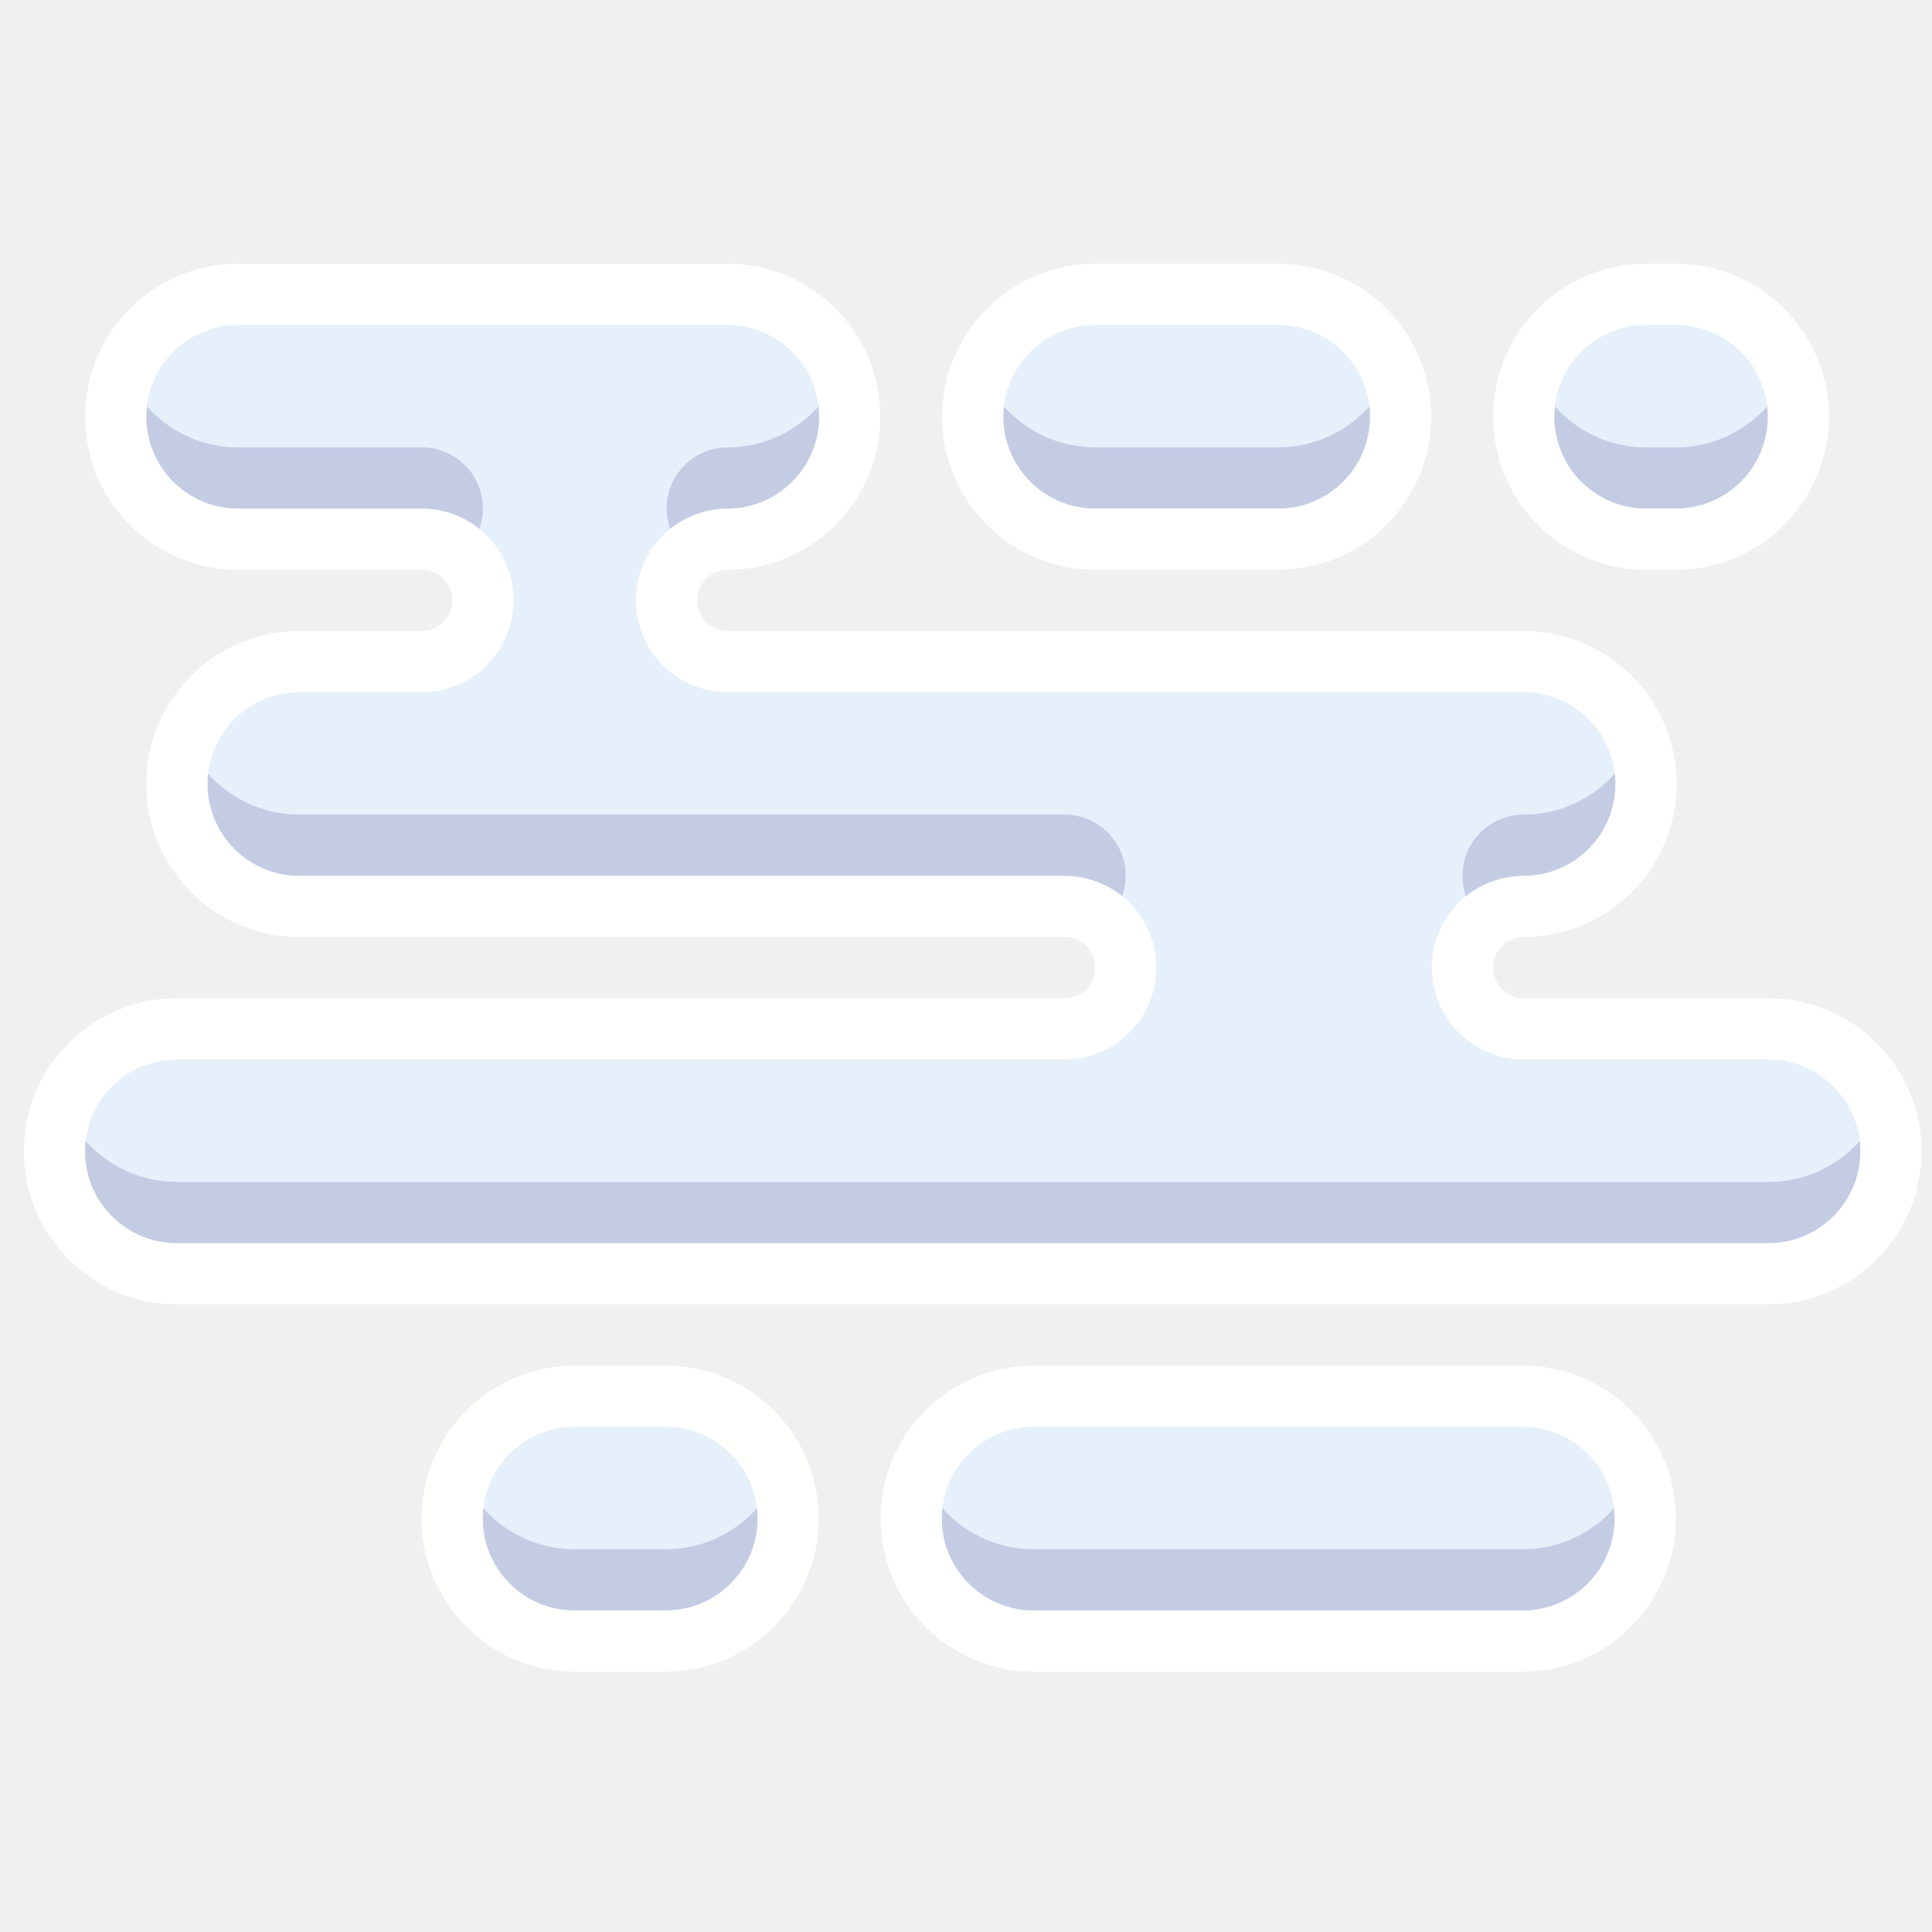
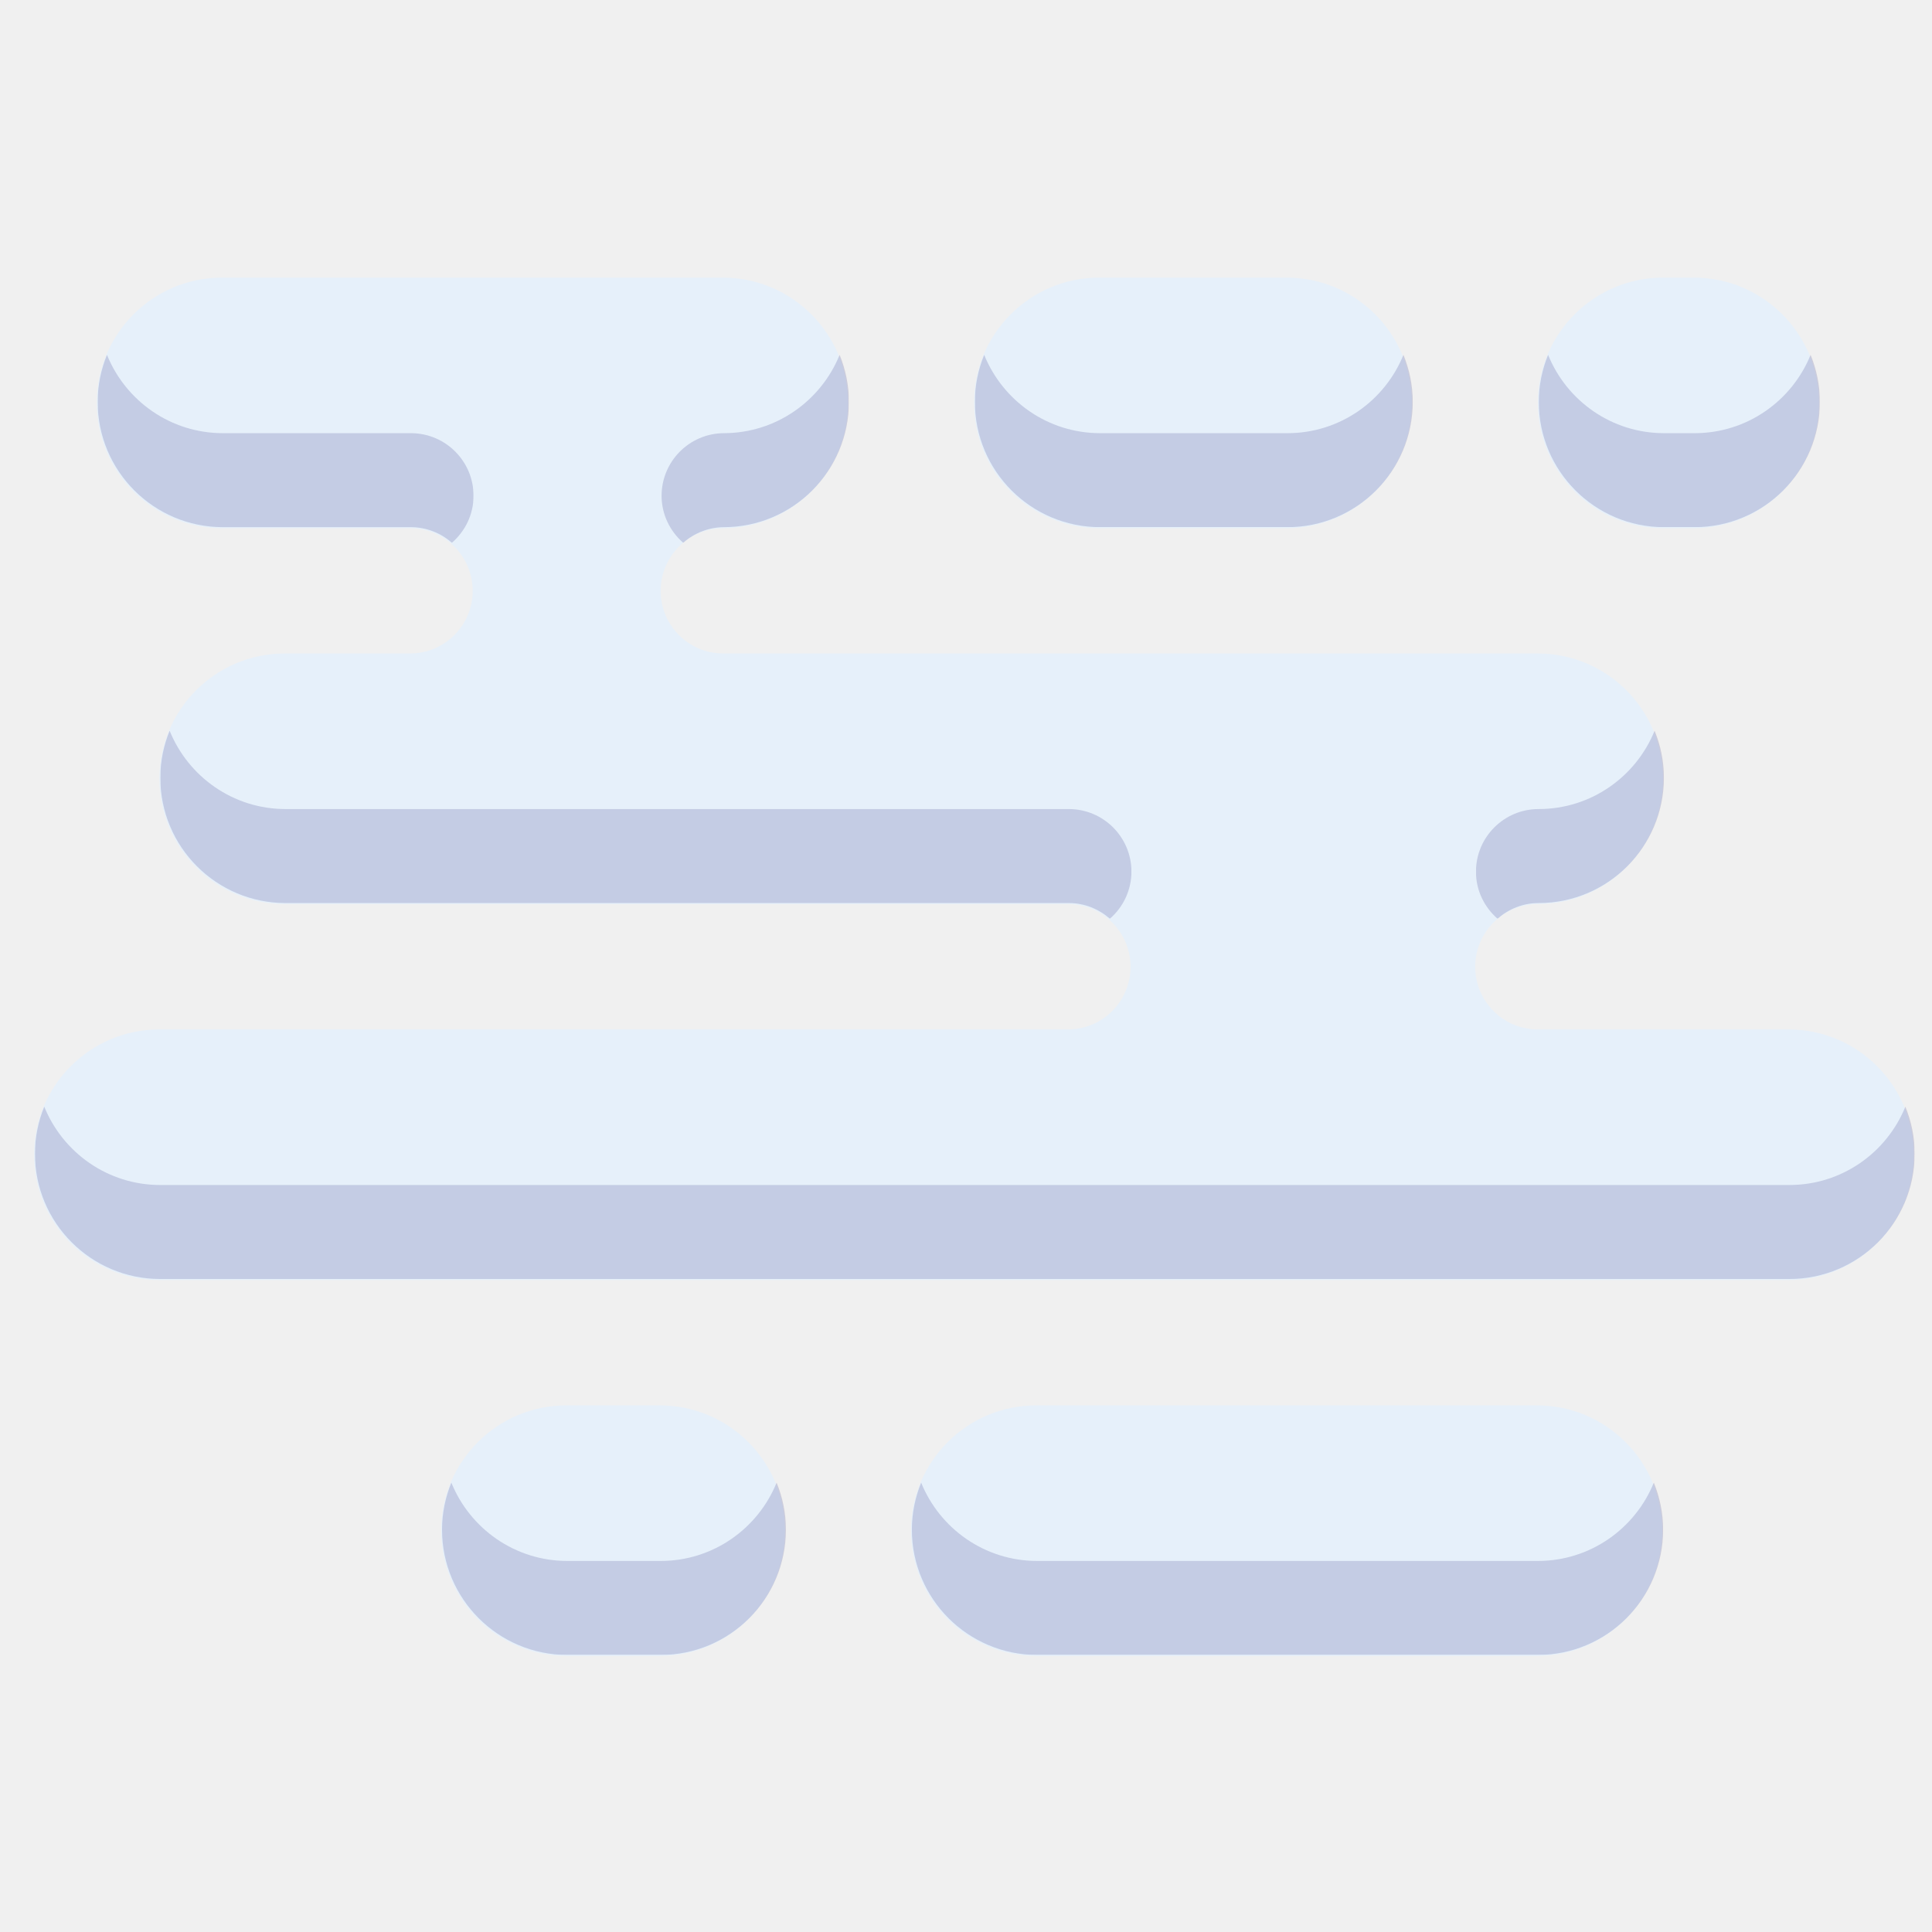
<svg xmlns="http://www.w3.org/2000/svg" width="512" height="512" viewBox="0 0 135.467 135.467">
-   <style>.B{opacity:.15}.C{fill:#000064}.D{stroke-linejoin:round}.E{stroke-miterlimit:10}.F{stroke-width:4.292}</style>
  <defs>
    <clipPath id="A">
      <path d="M1462 1710.46h6v-6h-6z" />
    </clipPath>
    <clipPath id="B">
      <path d="M1464 1722.46h8.97v-5.5H1464z" />
    </clipPath>
    <clipPath id="C">
      <path d="M1420 1710.46h31v-6h-31z" />
    </clipPath>
    <clipPath id="D">
      <path d="M1446 1722.46h13.98v-5.5H1446z" />
    </clipPath>
    <clipPath id="E">
      <path d="M1436 1722.46h5.98v-6H1436z" />
    </clipPath>
    <clipPath id="F">
      <path d="M1443.99 1686.46h23.98v-5.5h-23.98z" />
    </clipPath>
    <clipPath id="G">
      <path d="M1416 1698.46h60v-5.5h-60z" />
    </clipPath>
    <clipPath id="H">
      <path d="M1428.99 1686.46h10.98v-5.5h-10.98z" />
    </clipPath>
    <clipPath id="I">
      <path d="M1418 1722.46h12v-6h-12z" />
    </clipPath>
  </defs>
  <g fill="#e6f0fa">
-     <path d="M124.006 72.142h-17.17c-2.369 0-4.292-1.923-4.292-4.292s1.923-4.292 4.292-4.292h-.009a8.59 8.59 0 0 0 8.585-8.585 8.59 8.59 0 0 0-8.585-8.585H51.034c-2.369 0-4.292-1.923-4.292-4.292a4.29 4.29 0 0 1 4.25-4.288h.004a8.59 8.59 0 0 0 8.585-8.585 8.59 8.59 0 0 0-8.585-8.585H16.698a8.59 8.59 0 0 0-8.585 8.585 8.59 8.59 0 0 0 8.585 8.585h12.916a4.29 4.29 0 0 1 4.25 4.288c0 2.369-1.923 4.292-4.292 4.292H20.99a8.59 8.59 0 0 0-8.585 8.585 8.59 8.59 0 0 0 8.585 8.585h53.652c2.369 0 4.292 1.923 4.292 4.292s-1.923 4.292-4.292 4.292H12.401a8.59 8.59 0 0 0-8.585 8.585 8.59 8.59 0 0 0 8.585 8.585h111.604a8.59 8.59 0 0 0 8.585-8.585 8.59 8.59 0 0 0-8.585-8.585M76.793 37.806h12.828a8.59 8.59 0 0 0 8.585-8.585 8.59 8.59 0 0 0-8.585-8.585H76.793a8.59 8.59 0 0 0-8.585 8.585 8.59 8.59 0 0 0 8.585 8.585" />
-     <path d="M115.425 37.806h2.088a8.59 8.59 0 0 0 8.585-8.585 8.59 8.59 0 0 0-8.585-8.585h-2.088a8.59 8.59 0 0 0-8.585 8.585 8.59 8.59 0 0 0 8.585 8.585m-8.652 60.091H72.476a8.59 8.59 0 0 0-8.585 8.585 8.59 8.59 0 0 0 8.585 8.585h34.297a8.59 8.59 0 0 0 8.585-8.585 8.59 8.59 0 0 0-8.585-8.585m-60.095 0h-6.389a8.59 8.59 0 0 0-8.585 8.585 8.59 8.59 0 0 0 8.585 8.585h6.389a8.59 8.59 0 0 0 8.585-8.585 8.59 8.59 0 0 0-8.585-8.585" />
+     <path d="M125.403 72.181H107.83c-2.425 0-4.393-1.968-4.393-4.393s1.968-4.393 4.393-4.393h-.009c4.852-.003 8.784-3.935 8.787-8.787-.003-4.852-3.935-8.784-8.787-8.787H50.716c-2.425 0-4.393-1.968-4.393-4.393a4.39 4.39 0 0 1 4.35-4.389h.004c4.852-.003 8.784-3.935 8.787-8.787-.003-4.852-3.935-8.784-8.787-8.787H15.573c-4.852.003-8.784 3.935-8.787 8.787.003 4.852 3.935 8.784 8.787 8.787h13.22a4.39 4.39 0 0 1 4.35 4.389c0 2.425-1.968 4.393-4.393 4.393h-8.784c-4.852.003-8.784 3.935-8.787 8.787.003 4.852 3.935 8.784 8.787 8.787h54.913c2.425 0 4.393 1.968 4.393 4.393s-1.968 4.393-4.393 4.393H11.175c-4.852.003-8.784 3.935-8.787 8.787.003 4.852 3.935 8.784 8.787 8.787h114.227c4.852-.003 8.784-3.935 8.787-8.787-.003-4.852-3.935-8.784-8.787-8.787M77.081 37.038H90.21c4.852-.003 8.784-3.935 8.787-8.787-.003-4.852-3.935-8.784-8.787-8.787H77.081c-4.852.003-8.784 3.935-8.787 8.787.003 4.852 3.935 8.784 8.787 8.787" />
+     <path d="M116.62 37.038h2.137c4.852-.003 8.784-3.935 8.787-8.787-.003-4.852-3.935-8.784-8.787-8.787h-2.137c-4.852.003-8.784 3.935-8.787 8.787.003 4.852 3.935 8.784 8.787 8.787m-8.855 61.503H72.662c-4.852.003-8.784 3.935-8.787 8.787.003 4.852 3.935 8.784 8.787 8.787h35.103c4.852-.003 8.784-3.935 8.787-8.787-.003-4.852-3.935-8.784-8.787-8.787m-61.507 0h-6.539c-4.852.003-8.784 3.935-8.787 8.787.003 4.852 3.935 8.784 8.787 8.787h6.539c4.852-.003 8.784-3.935 8.787-8.787-.003-4.852-3.935-8.784-8.787-8.787" />
  </g>
-   <g transform="matrix(2.146237 0 0 -2.146237 -3035.255 3722.805)" class="C">
-     <g clip-path="url(#A)" class="B">
-       <path d="M1463.996 1704.96a4 4 0 0 1 4 4c0 .531-.108 1.036-.297 1.5-.594-1.465-2.025-2.5-3.703-2.5h.004a2 2 0 0 1-2-2c0-.601.27-1.133.689-1.5.352.308.807.5 1.311.5z" />
+   <g transform="matrix(2.1967 0 0 -2.1967 -3108.077 3808.605)" fill="#000064">
+     <g clip-path="url(#A)" opacity=".15">
+       <path d="M1463.996 1704.96a4 4 0 0 1 4 4c0 .531-.108 1.036-.297 1.5-.594-1.465-2.025-2.5-3.703-2.5h0a2 2 0 0 1-2-2c0-.601.27-1.133.689-1.5.352.308.807.5 1.311.5z" />
    </g>
-     <g clip-path="url(#B)" class="B">
+     <g clip-path="url(#B)" opacity=".15">
      <path d="M1468.002 1716.958h.973a4 4 0 0 1 4 4c0 .531-.109 1.036-.297 1.5-.594-1.465-2.026-2.5-3.703-2.5h-.973c-1.678 0-3.109 1.035-3.703 2.5-.189-.464-.297-.969-.297-1.5a4 4 0 0 1 4-4" />
    </g>
-     <g clip-path="url(#C)" class="B">
+     <g clip-path="url(#C)" opacity=".15">
      <path d="M1449 1707.96h-24.998c-1.678 0-3.109 1.035-3.703 2.5-.189-.464-.297-.969-.297-1.5a4 4 0 0 1 4-4H1449c.504 0 .959-.192 1.311-.5a1.99 1.99 0 0 1 .689 1.5 2 2 0 0 1-2 2" />
    </g>
-     <g clip-path="url(#D)" class="B">
+     <g clip-path="url(#D)" opacity=".15">
      <path d="M1450.002 1716.958h5.977a4 4 0 0 1 4 4c0 .531-.109 1.036-.297 1.5-.594-1.465-2.026-2.5-3.703-2.5h-5.977c-1.678 0-3.109 1.035-3.703 2.5-.189-.464-.297-.969-.297-1.5a4 4 0 0 1 4-4" />
    </g>
-     <g clip-path="url(#E)" class="B">
-       <path d="M1437.982 1719.958h-.002a2 2 0 0 1-1.98-1.998c0-.601.271-1.134.691-1.501a1.98 1.98 0 0 0 1.289.499h.002a4 4 0 0 1 4 4c0 .531-.108 1.036-.297 1.5-.594-1.465-2.025-2.5-3.703-2.5" />
+     <g clip-path="url(#E)" opacity=".15">
+       <path d="M1437.982 1719.958h0a2 2 0 0 1-1.98-1.998c0-.601.271-1.134.691-1.501a1.98 1.98 0 0 0 1.289.499h0a4 4 0 0 1 4 4c0 .531-.108 1.036-.297 1.5-.594-1.465-2.025-2.5-3.703-2.5" />
    </g>
-     <g clip-path="url(#F)" class="B">
+     <g clip-path="url(#F)" opacity=".15">
      <path d="M1463.971 1683.96h-15.98c-1.678 0-3.11 1.035-3.704 2.5-.188-.464-.296-.969-.296-1.5a4 4 0 0 1 4-4h15.98a4 4 0 0 1 4 4c0 .531-.108 1.036-.297 1.5-.594-1.465-2.025-2.5-3.703-2.5" />
    </g>
-     <g clip-path="url(#G)" class="B">
+     <g clip-path="url(#G)" opacity=".15">
      <path d="M1472 1695.96h-52c-1.678 0-3.109 1.035-3.703 2.5-.189-.464-.297-.969-.297-1.5a4 4 0 0 1 4-4h52a4 4 0 0 1 4 4c0 .531-.108 1.036-.297 1.5-.594-1.465-2.025-2.5-3.703-2.5" />
    </g>
-     <g clip-path="url(#H)" class="B">
+     <g clip-path="url(#H)" opacity=".15">
      <path d="M1435.971 1683.96h-2.977c-1.677 0-3.109 1.035-3.703 2.5-.188-.464-.297-.969-.297-1.5a4 4 0 0 1 4-4h2.977a4 4 0 0 1 4 4c0 .531-.108 1.036-.297 1.5-.594-1.465-2.025-2.5-3.703-2.5" />
    </g>
-     <g clip-path="url(#I)" class="B">
+     <g clip-path="url(#I)" opacity=".15">
      <path d="M1422.002 1716.958h6.018a1.98 1.98 0 0 0 1.289-.499c.42.367.691.9.691 1.501a2 2 0 0 1-1.98 1.998h-6.018c-1.678 0-3.109 1.035-3.703 2.5-.189-.464-.297-.969-.297-1.5a4 4 0 0 1 4-4" />
    </g>
  </g>
-   <g fill="none" class="D E F">
-     <path d="M124.006 72.142h-17.17c-2.369 0-4.292-1.923-4.292-4.292s1.923-4.292 4.292-4.292h-.009a8.59 8.59 0 0 0 8.585-8.585 8.59 8.59 0 0 0-8.585-8.585H51.034c-2.369 0-4.292-1.923-4.292-4.292a4.29 4.29 0 0 1 4.25-4.288h.004a8.59 8.59 0 0 0 8.585-8.585 8.59 8.59 0 0 0-8.585-8.585H16.698a8.59 8.59 0 0 0-8.585 8.585 8.59 8.59 0 0 0 8.585 8.585h12.916a4.29 4.29 0 0 1 4.25 4.288c0 2.369-1.923 4.292-4.292 4.292H20.99a8.59 8.59 0 0 0-8.585 8.585 8.59 8.59 0 0 0 8.585 8.585h53.652c2.369 0 4.292 1.923 4.292 4.292s-1.923 4.292-4.292 4.292H12.401a8.59 8.59 0 0 0-8.585 8.585 8.59 8.59 0 0 0 8.585 8.585h111.604a8.59 8.59 0 0 0 8.585-8.585 8.59 8.59 0 0 0-8.585-8.585zM76.793 37.806h12.828a8.59 8.59 0 0 0 8.585-8.585 8.59 8.59 0 0 0-8.585-8.585H76.793a8.59 8.59 0 0 0-8.585 8.585 8.59 8.59 0 0 0 8.585 8.585zm38.632 0h2.088a8.59 8.59 0 0 0 8.585-8.585 8.59 8.59 0 0 0-8.585-8.585h-2.088a8.59 8.59 0 0 0-8.585 8.585 8.59 8.59 0 0 0 8.585 8.585zm-8.652 60.091H72.476a8.59 8.59 0 0 0-8.585 8.585 8.59 8.59 0 0 0 8.585 8.585h34.297a8.59 8.59 0 0 0 8.585-8.585 8.59 8.59 0 0 0-8.585-8.585z" stroke="#fff" />
-     <path d="M46.678 97.897h-6.389a8.59 8.59 0 0 0-8.585 8.585 8.59 8.59 0 0 0 8.585 8.585h6.389a8.59 8.59 0 0 0 8.585-8.585 8.59 8.59 0 0 0-8.585-8.585z" stroke="#fffffe" />
-   </g>
</svg>
